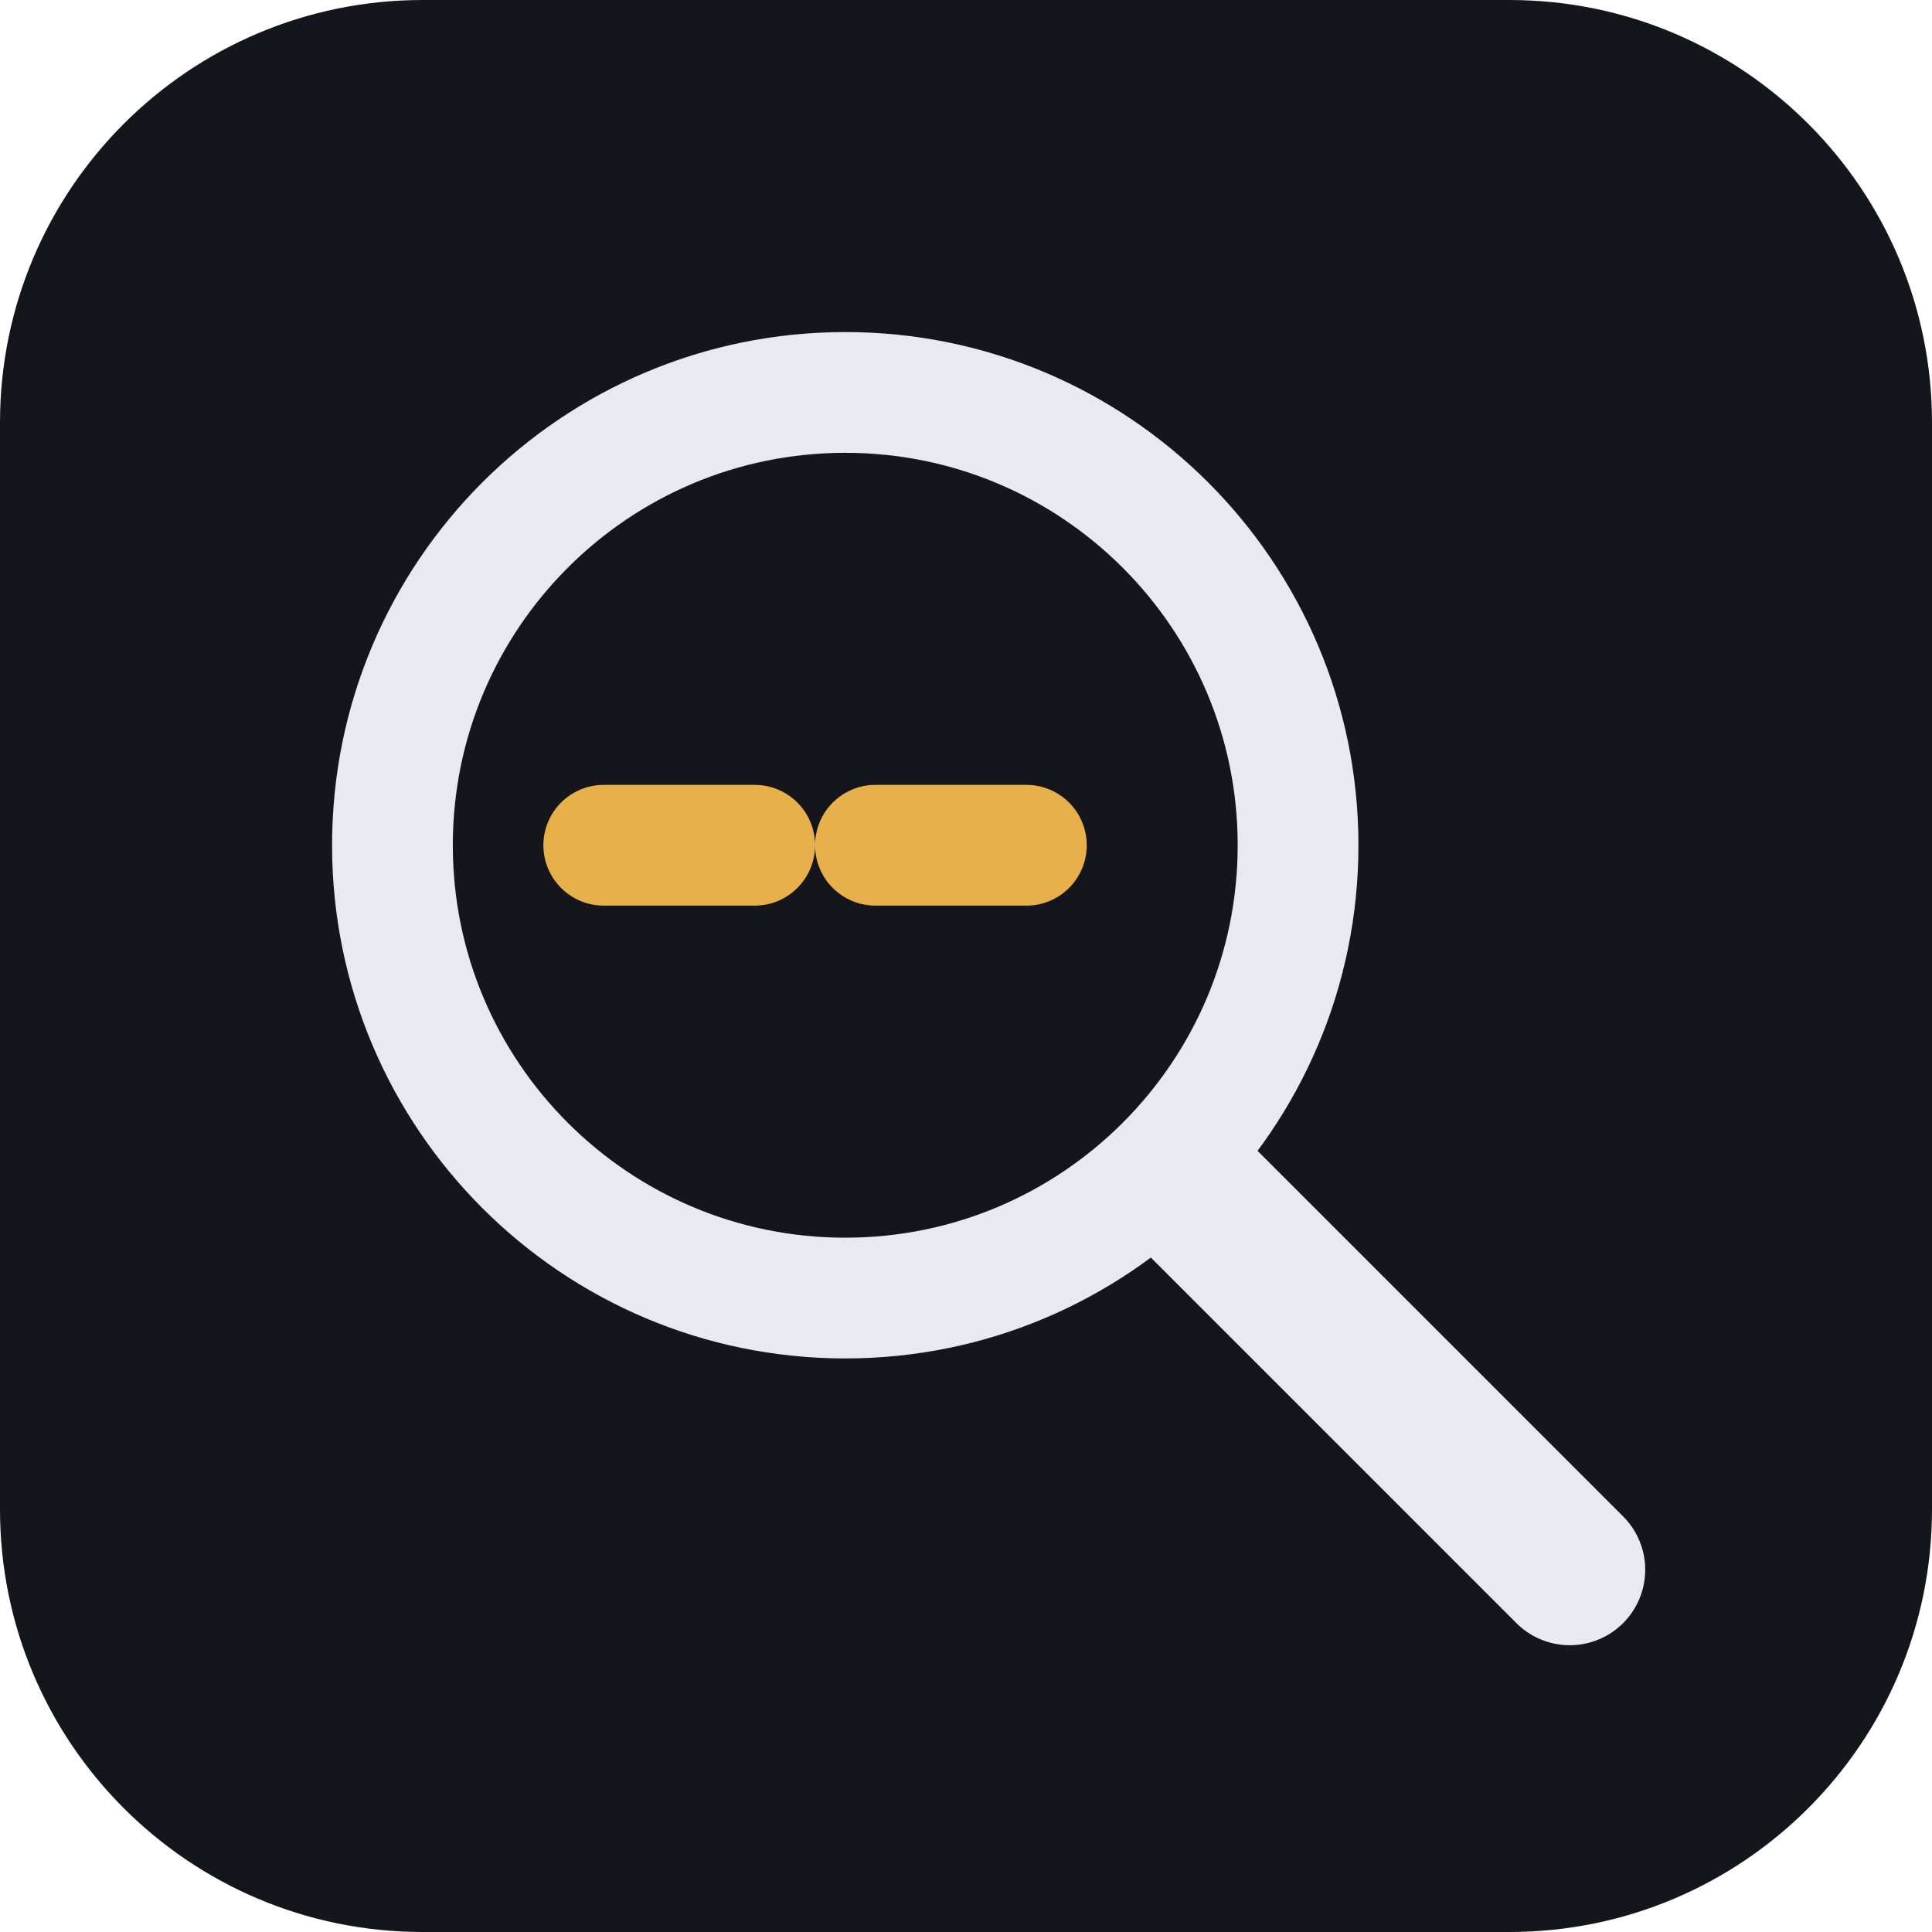
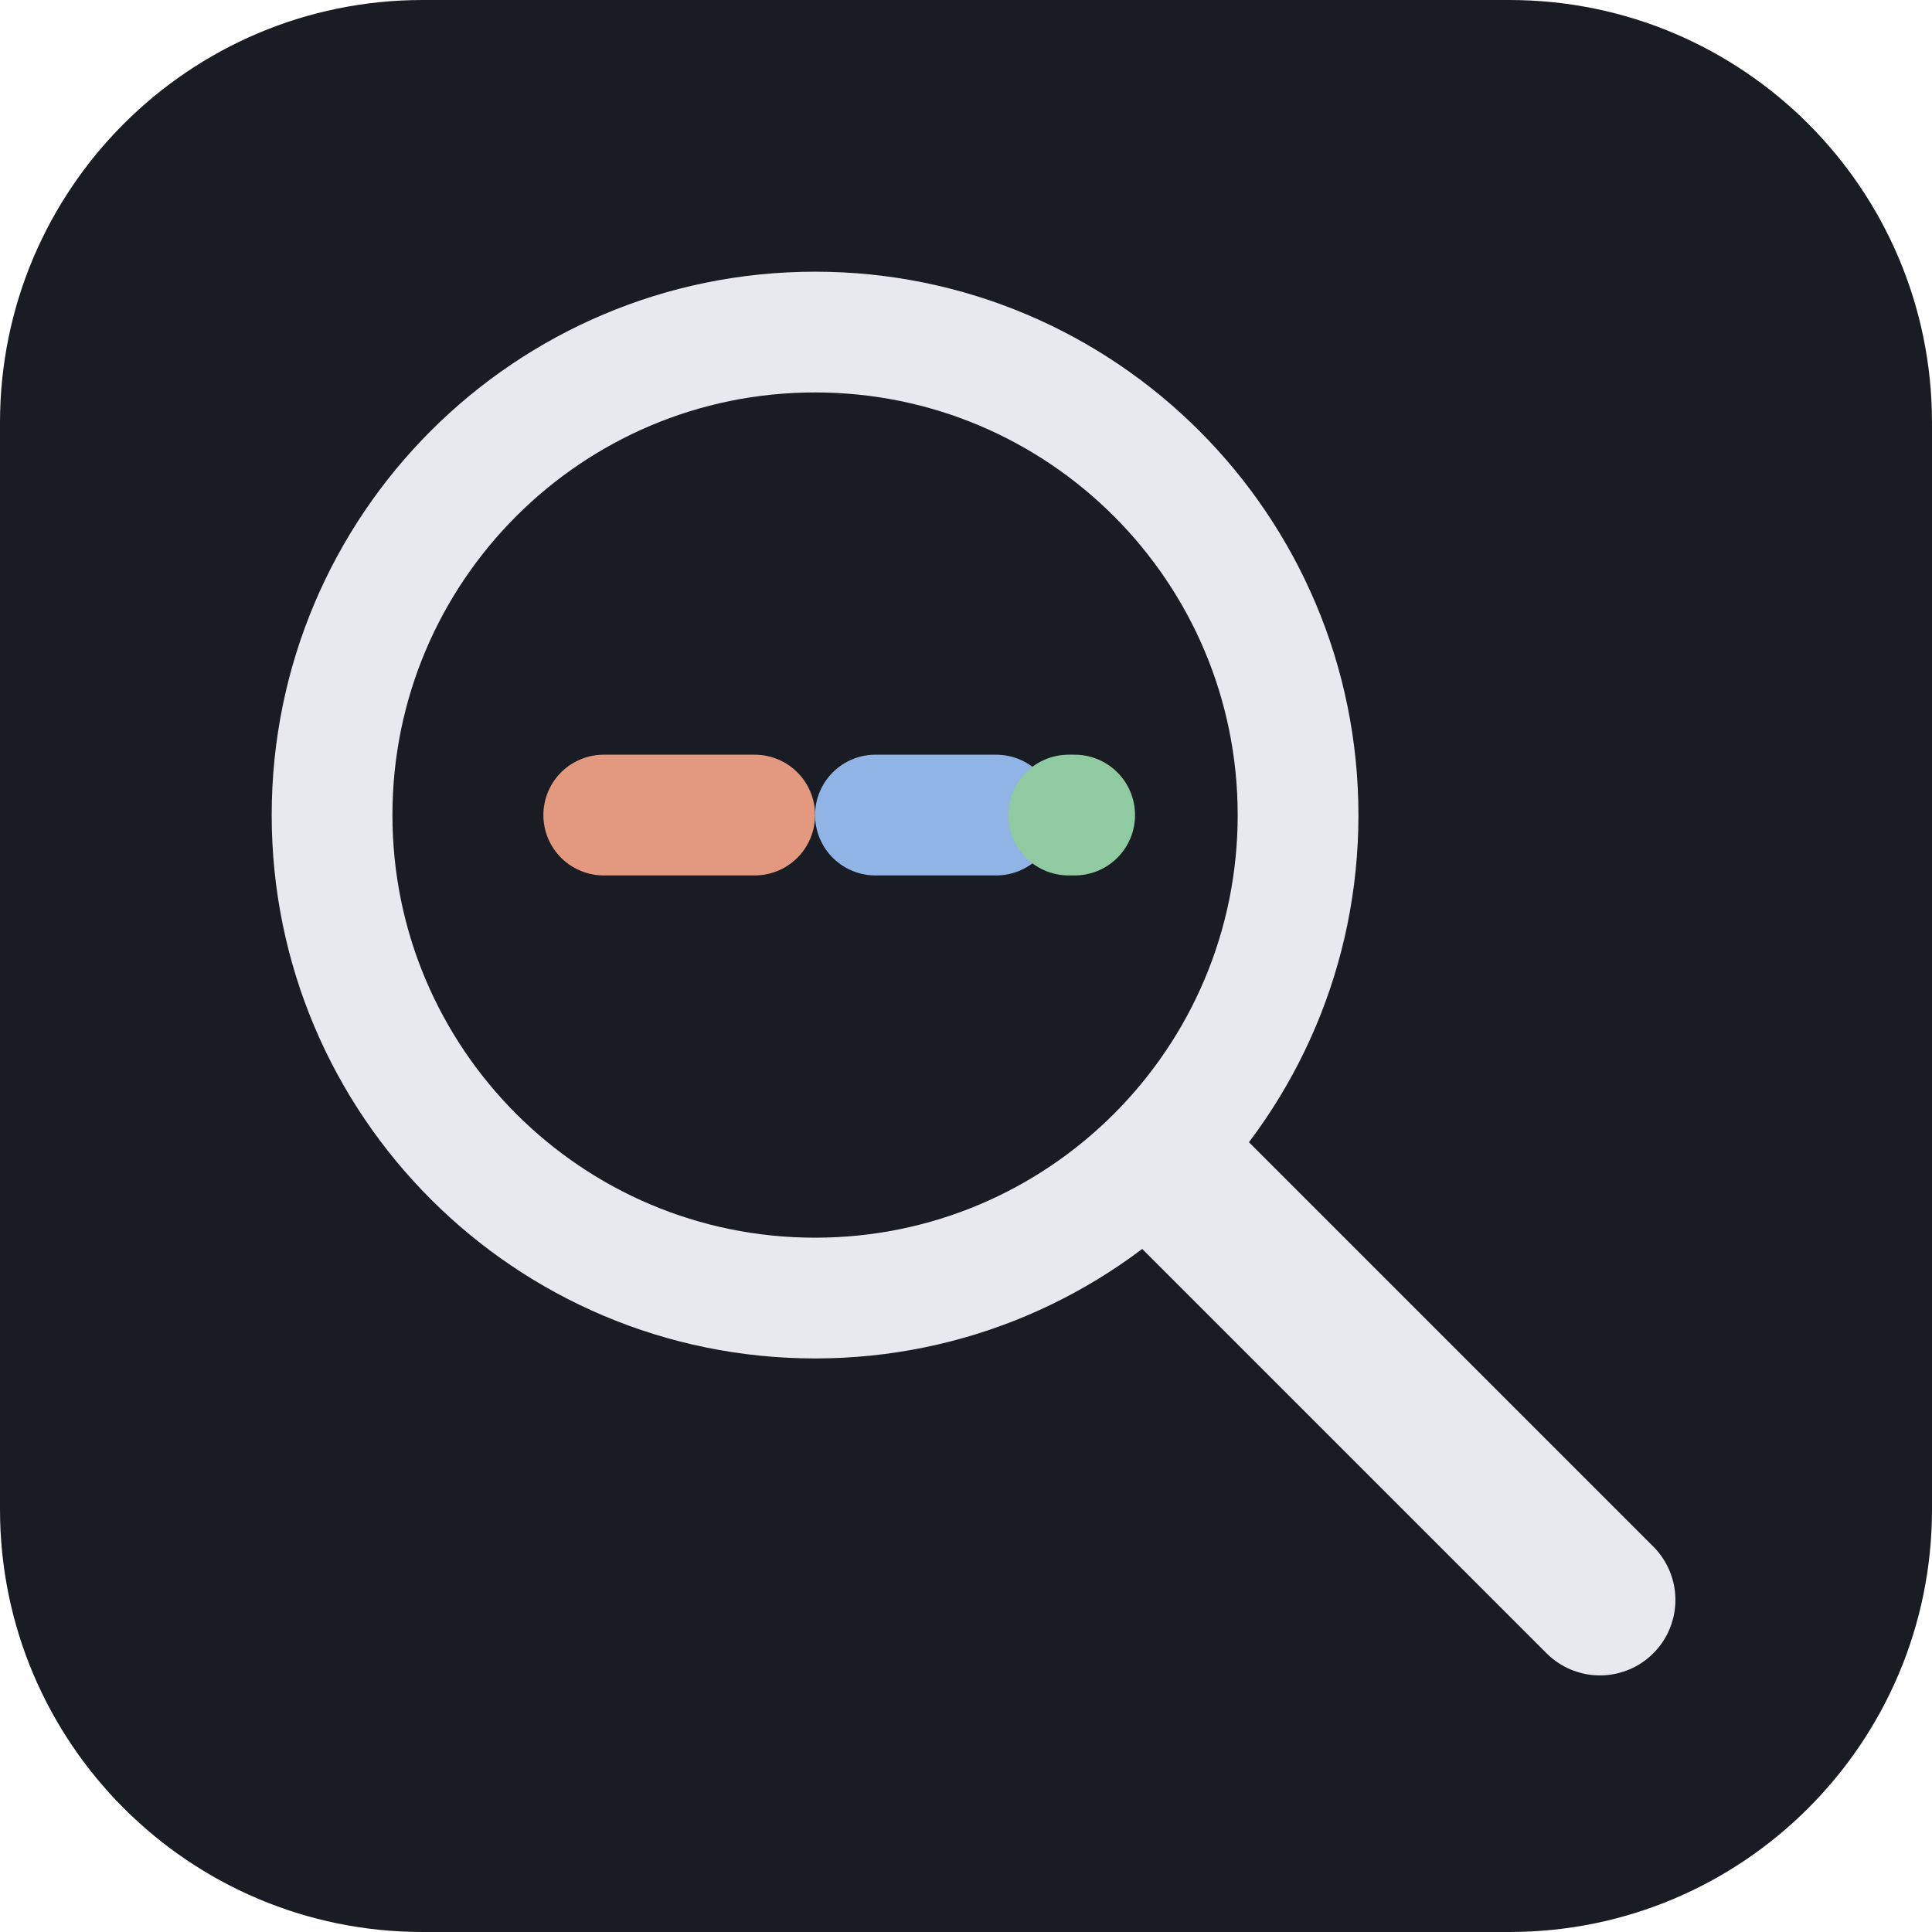
<svg xmlns="http://www.w3.org/2000/svg" viewBox="0 0 64 64" role="img" aria-label="jwtlensのアイコン">
-   <rect width="64" height="64" rx="14" fill="#14161c" />
-   <circle cx="28" cy="28" r="15" fill="none" stroke="#e8eaf0" stroke-width="4" />
-   <path d="M39 39L52 52" stroke="#e8eaf0" stroke-width="5" stroke-linecap="round" />
-   <path d="M20 28h5m4 0h5" stroke="#e8b04b" stroke-width="4" stroke-linecap="round" />
+   <rect width="64" height="64" rx="14" fill="#191c22" />
+   <circle cx="27" cy="27" r="16" fill="none" stroke="#e7e9ef" stroke-width="4" />
+   <path d="M39 39 53 53" stroke="#e7e9ef" stroke-width="5" stroke-linecap="round" />
+   <path d="M20 27h5" stroke="#e2997f" stroke-width="4" stroke-linecap="round" />
+   <path d="M29 27h4" stroke="#90b4e6" stroke-width="4" stroke-linecap="round" />
+   <path d="M35.4 27h0.2" stroke="#8fcaa0" stroke-width="4" stroke-linecap="round" />
</svg>
